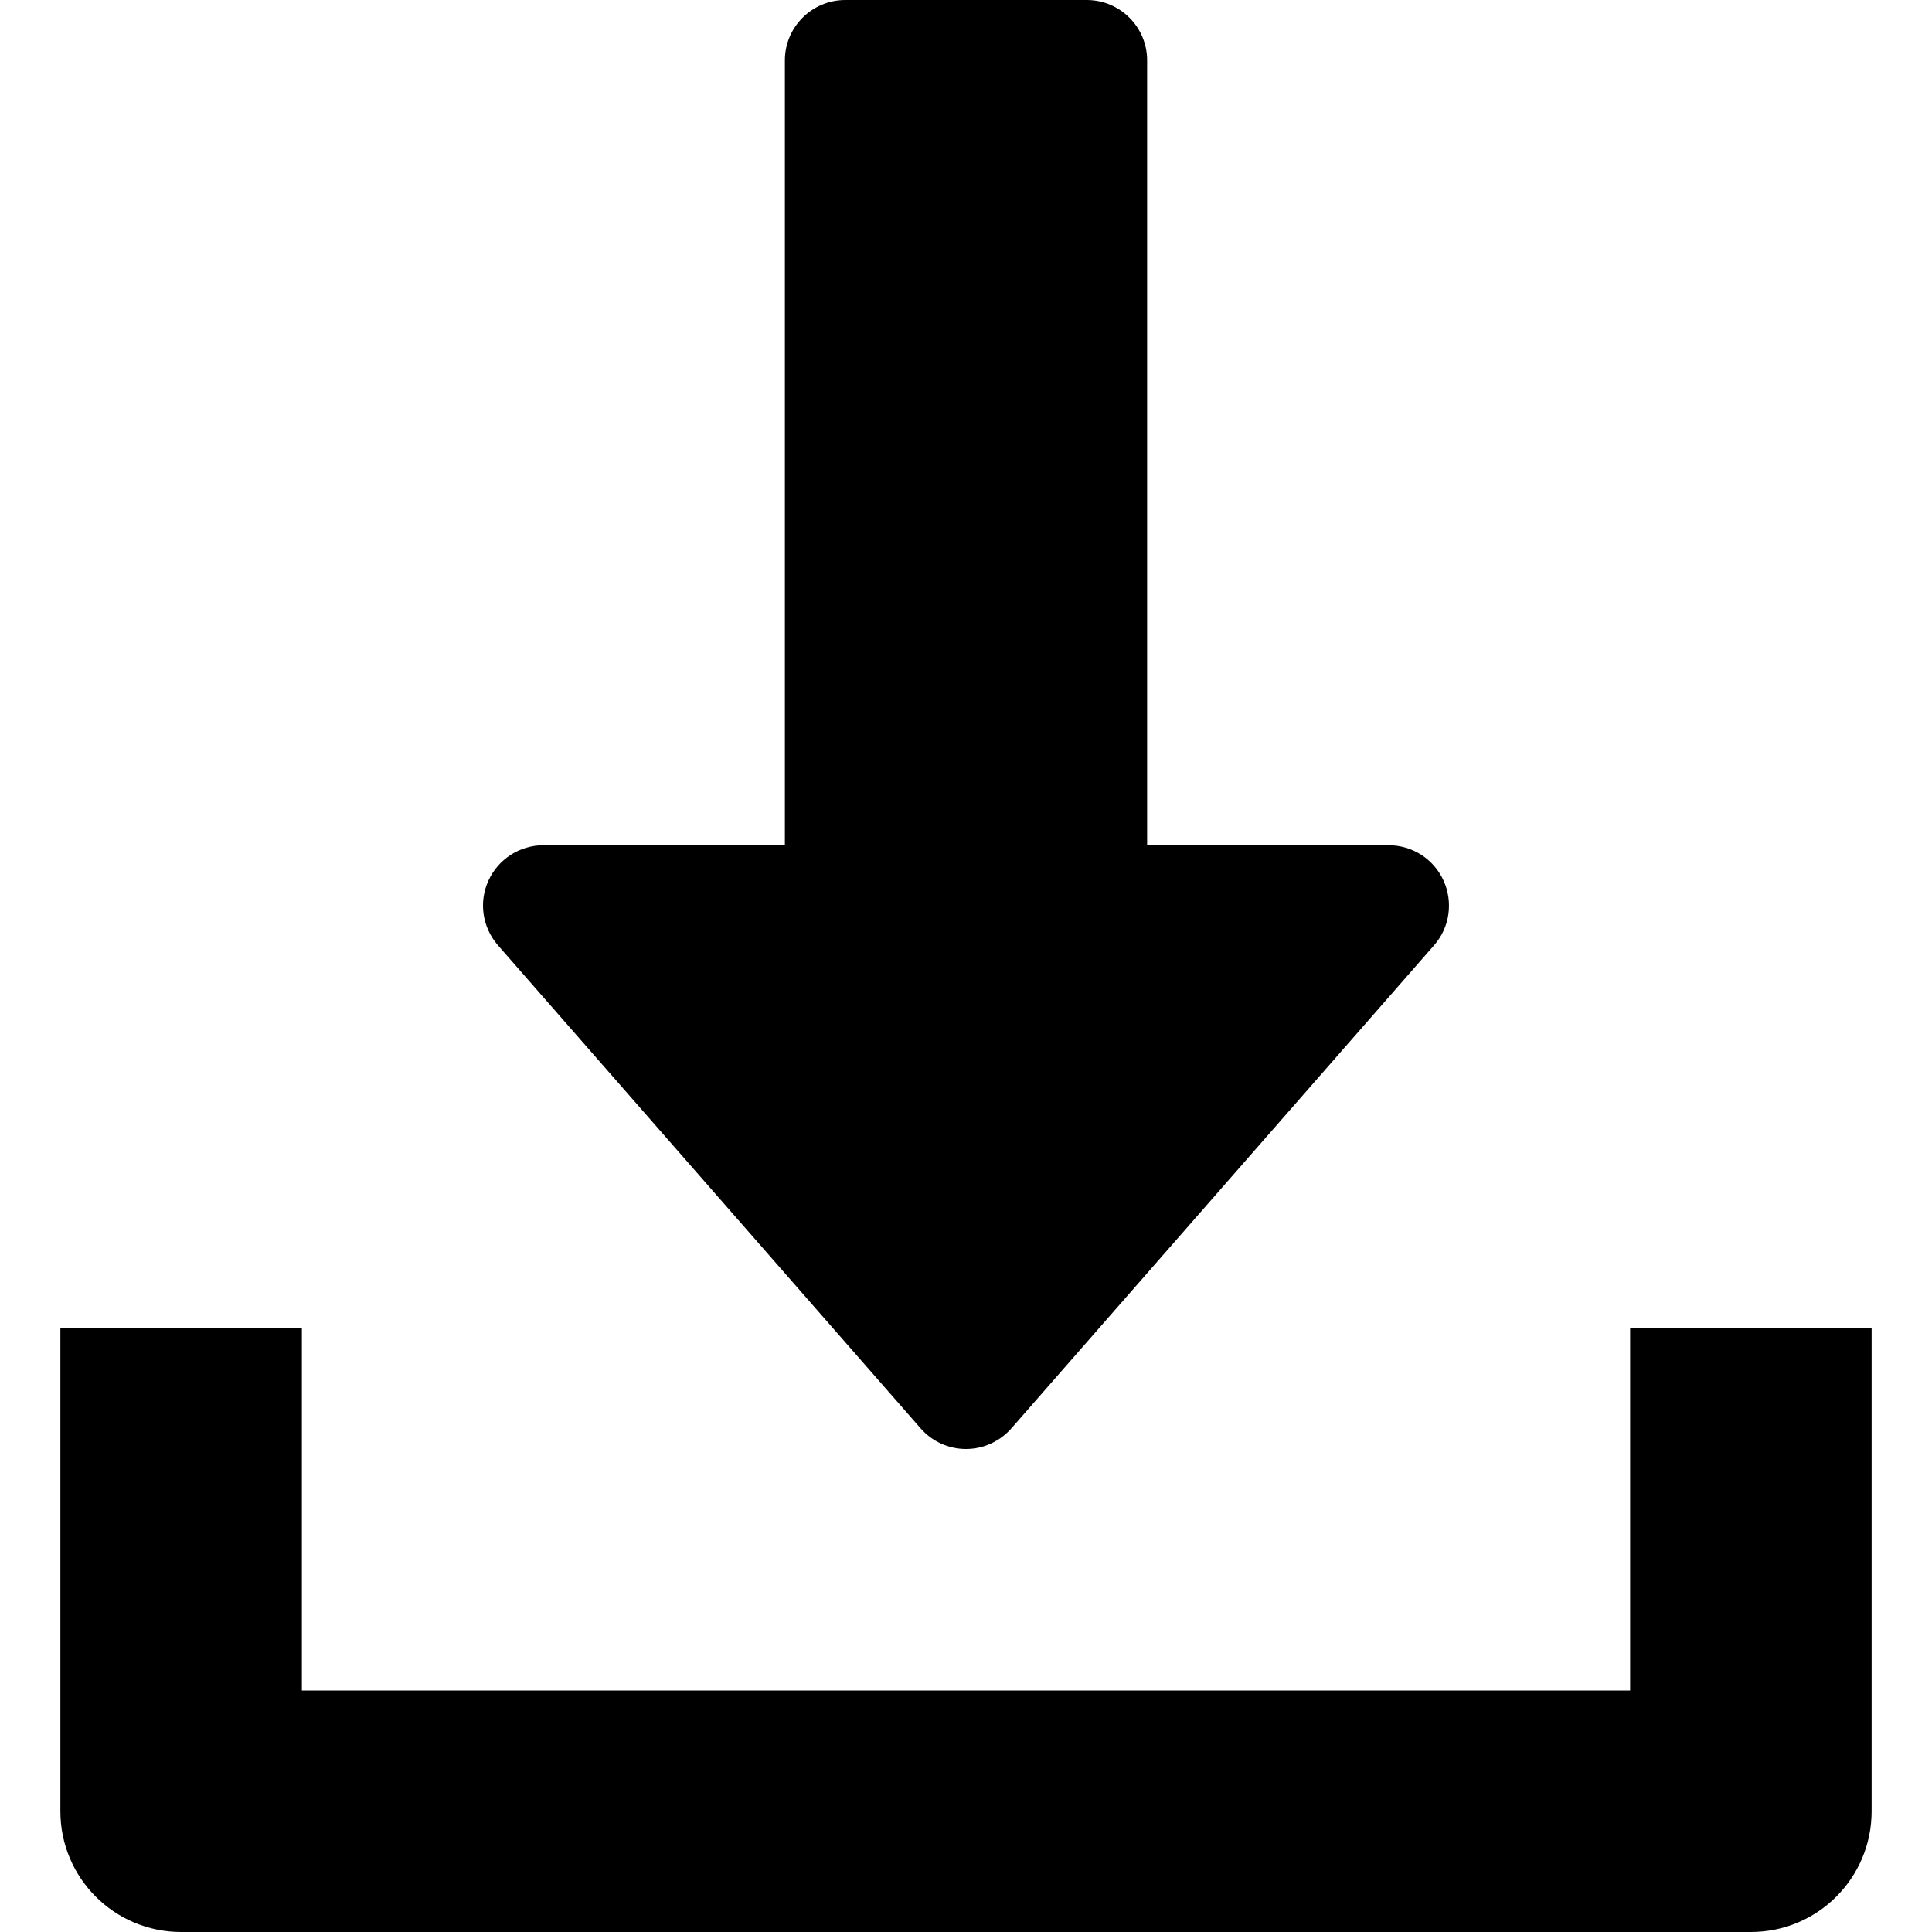
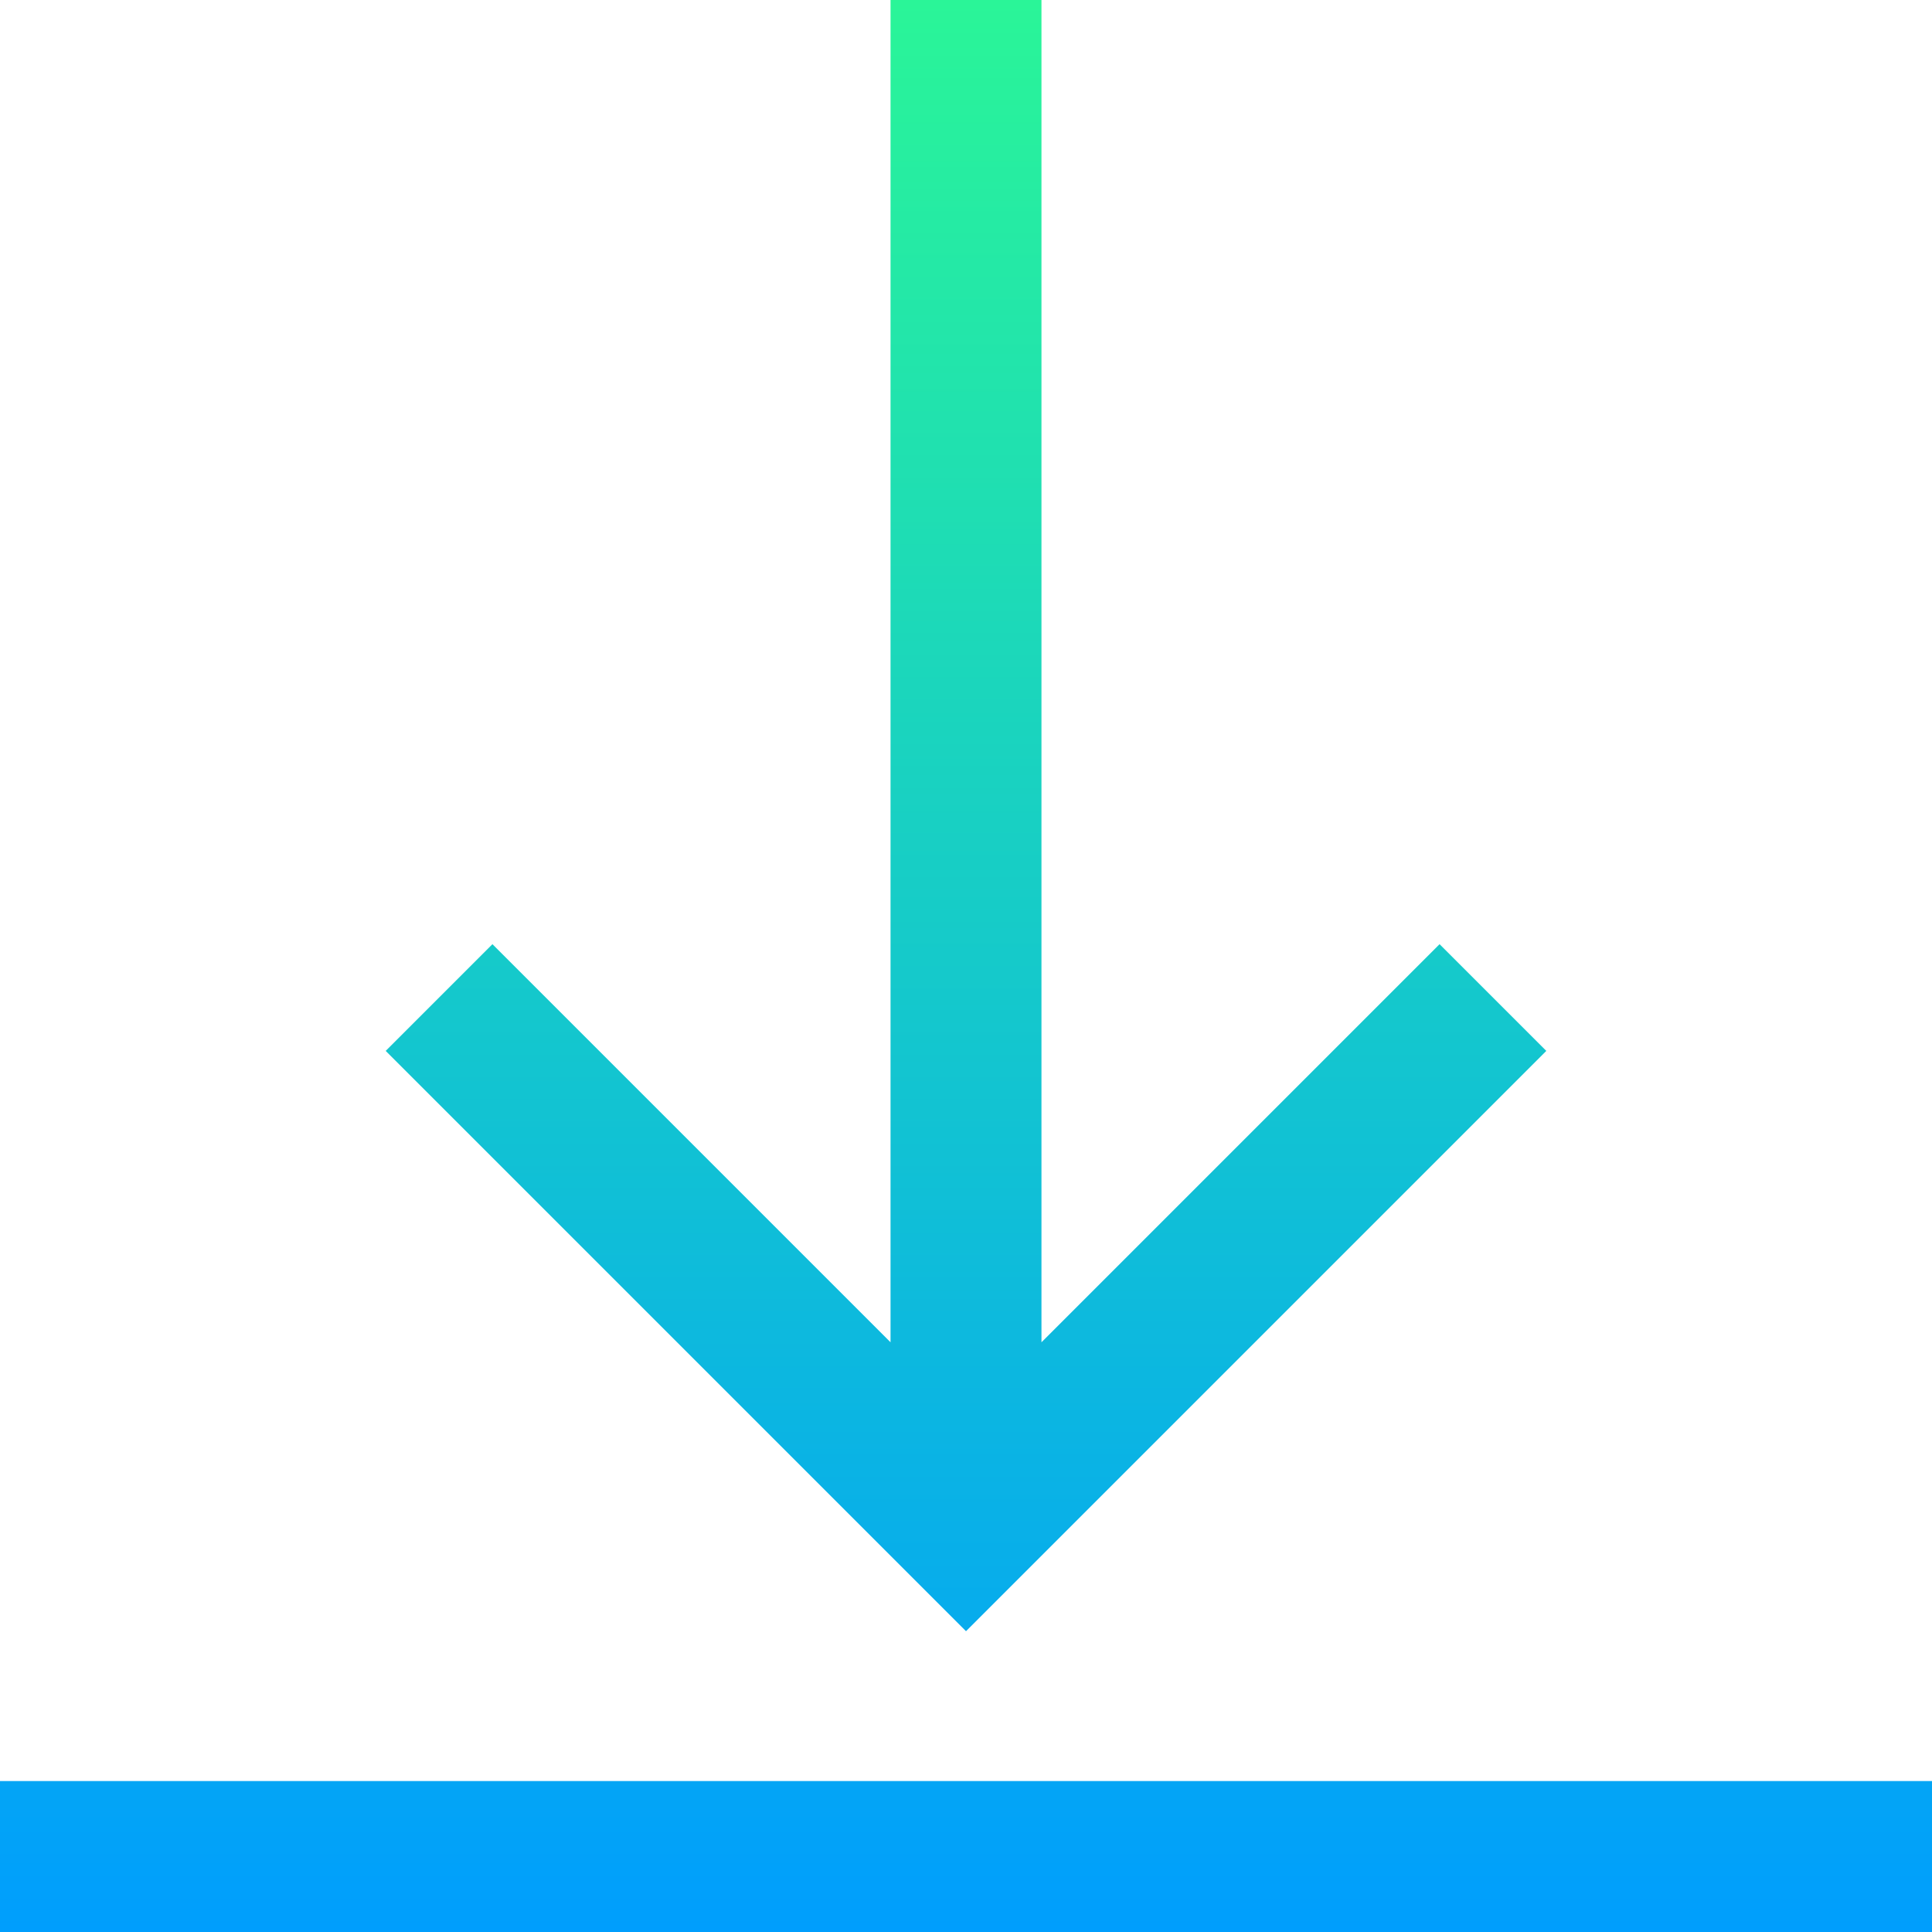
- <svg xmlns="http://www.w3.org/2000/svg" version="1.1" id="Capa_1" x="0px" y="0px" viewBox="0 0 512 512" style="enable-background:new 0 0 512 512;" xml:space="preserve">
-   <g>
-     <g>
-       <path d="M382.56,233.376C379.968,227.648,374.272,224,368,224h-64V16c0-8.832-7.168-16-16-16h-64c-8.832,0-16,7.168-16,16v208h-64    c-6.272,0-11.968,3.68-14.56,9.376c-2.624,5.728-1.6,12.416,2.528,17.152l112,128c3.04,3.488,7.424,5.472,12.032,5.472    c4.608,0,8.992-2.016,12.032-5.472l112-128C384.192,245.824,385.152,239.104,382.56,233.376z" />
-     </g>
-   </g>
-   <g>
-     <g>
-       <path d="M432,352v96H80v-96H16v128c0,17.696,14.336,32,32,32h416c17.696,0,32-14.304,32-32V352H432z" />
-     </g>
-   </g>
-   <g>
- </g>
-   <g>
- </g>
-   <g>
- </g>
-   <g>
- </g>
-   <g>
- </g>
-   <g>
- </g>
-   <g>
- </g>
-   <g>
- </g>
-   <g>
- </g>
-   <g>
- </g>
-   <g>
- </g>
-   <g>
- </g>
-   <g>
- </g>
-   <g>
- </g>
-   <g>
- </g>
+ <svg xmlns="http://www.w3.org/2000/svg" height="512pt" viewBox="0 0 512 512" width="512pt">
+   <linearGradient id="a" gradientUnits="userSpaceOnUse" x1="256" x2="256" y1="0" y2="512">
+     <stop offset="0" stop-color="#2af598" />
+     <stop offset="1" stop-color="#009efd" />
+   </linearGradient>
+   <path d="m409.785 278.5-153.785 153.785-153.785-153.785 28.285-28.285 105.5 105.5v-355.715h40v355.715l105.5-105.5zm102.215 193.5h-512v40h512zm0 0" fill="url(#a)" />
</svg>
